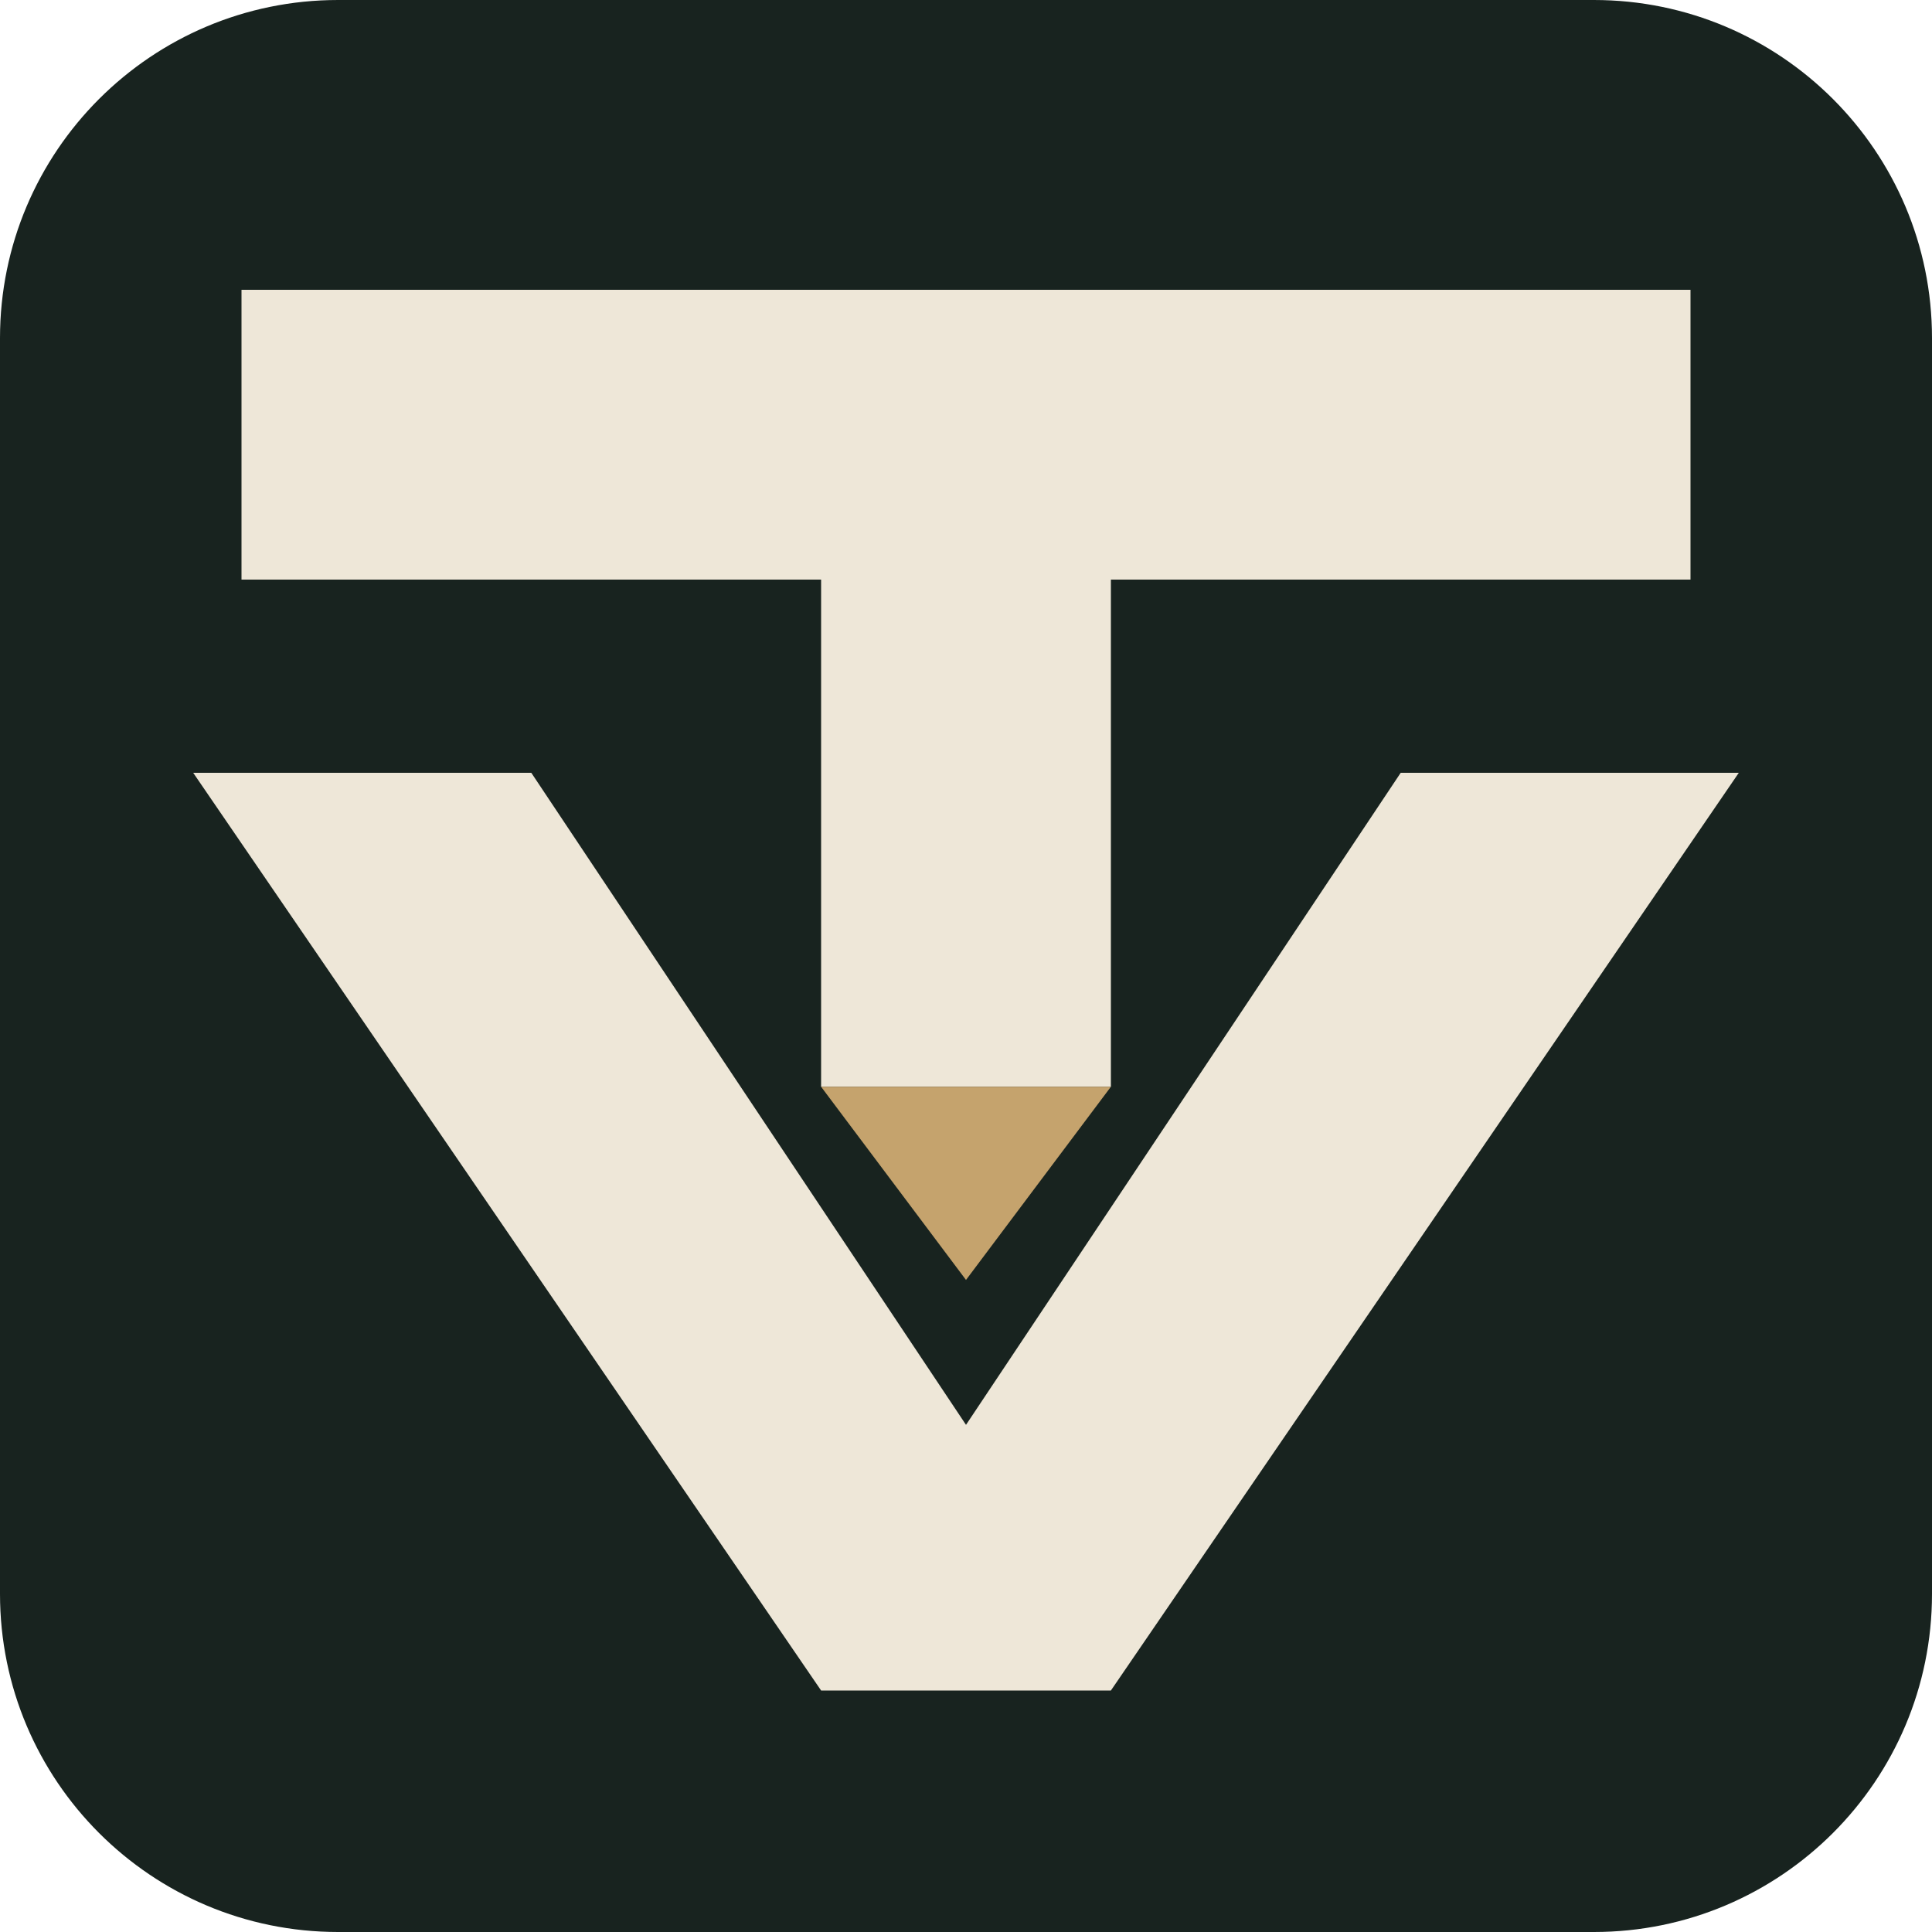
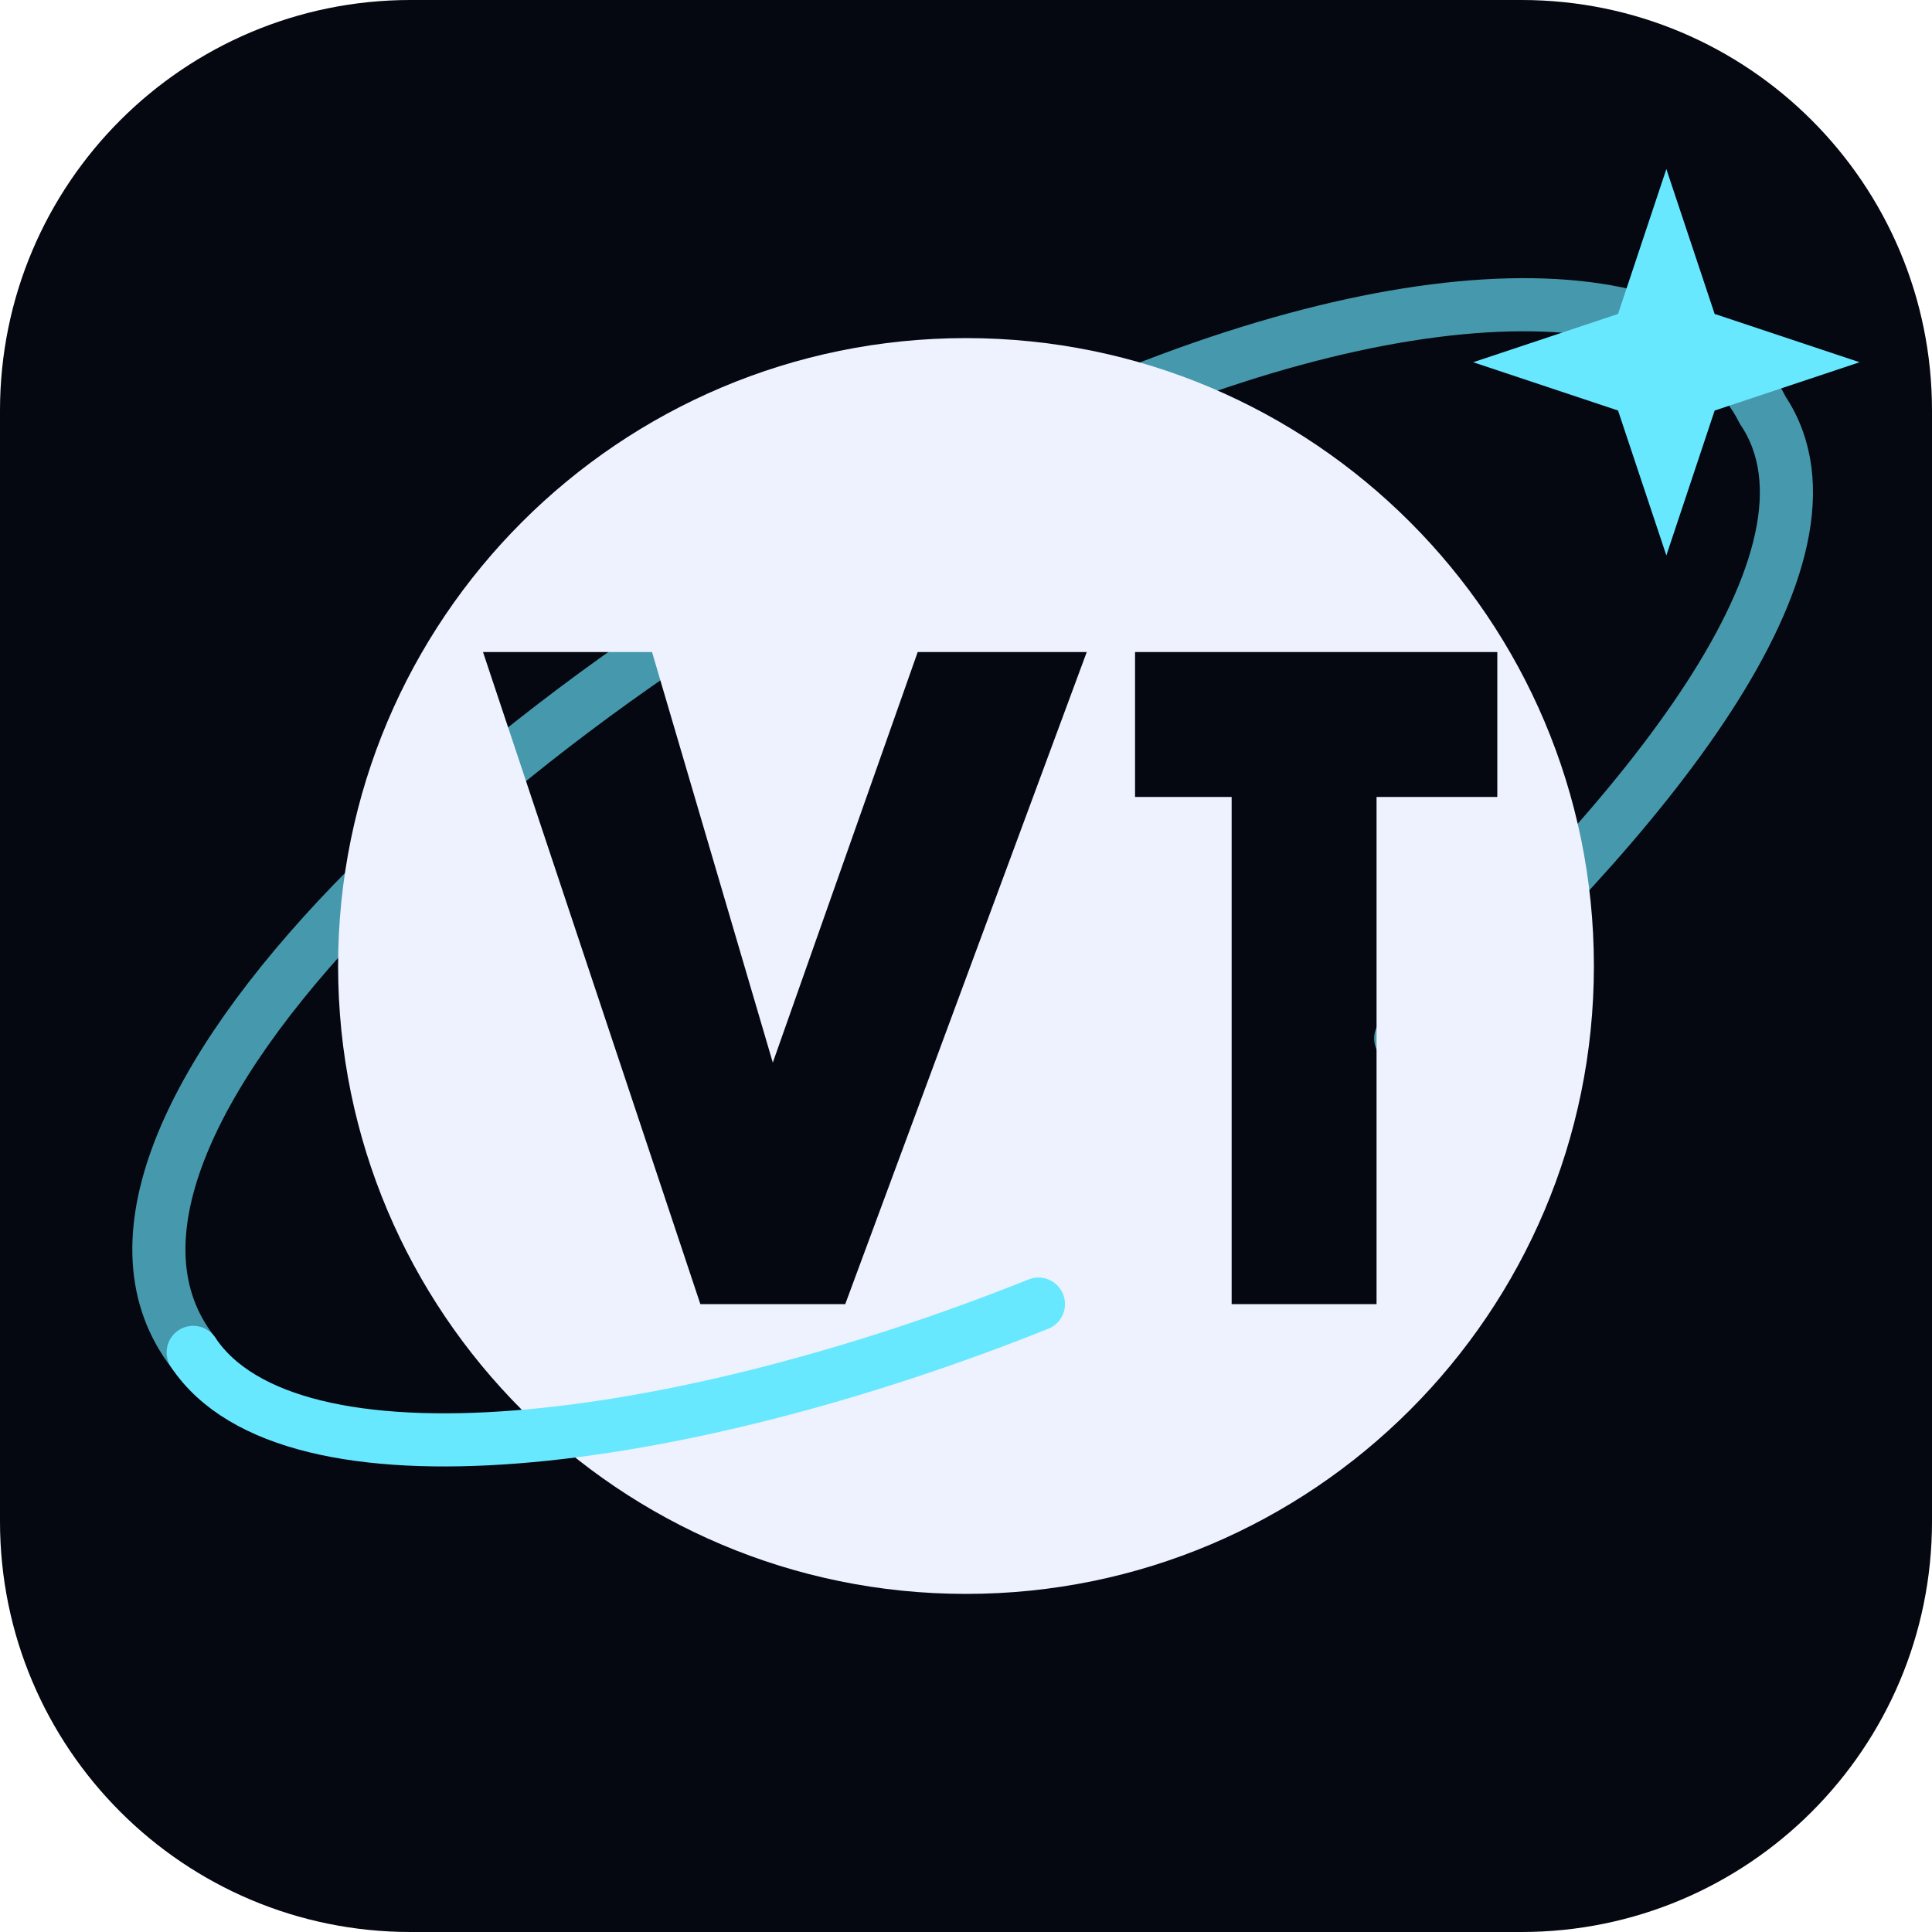
<svg xmlns="http://www.w3.org/2000/svg" viewBox="0 0 80 80" fill="none">
-   <rect width="80" height="80" rx="14" fill="#18231f" />
-   <path d="M10 12H70V24H46V45H34V24H10Z" fill="#eee7d8" />
-   <path d="M8 32H22L40 59L58 32H72L46 70H34Z" fill="#eee7d8" />
-   <path d="M34 45H46L40 53Z" fill="#c5a36d" />
+   <rect width="80" height="80" rx="17" fill="#050711" />
+   <path d="M8 56C1 47 21 28 43 18C58 11 70 11 73 17C77 23 68 34 58 43" stroke="#68e8ff" stroke-width="2.2" stroke-linecap="round" opacity=".65" />
+   <path fill-rule="evenodd" clip-rule="evenodd" d="M40 14a26 26 0 1 1 0 52 26 26 0 0 1 0-52ZM20 27H27L32 44L38 27H45L35 54H29L20 27ZM47 27H62V33H57V54H51V33H47V27Z" fill="#eef2ff" />
+   <path d="M8 56C12 62 28 60 43 54" stroke="#68e8ff" stroke-width="2.2" stroke-linecap="round" />
+   <path d="m69 7 2 6 6 2-6 2-2 6-2-6-6-2 6-2 2-6Z" fill="#68e8ff" />
</svg>
